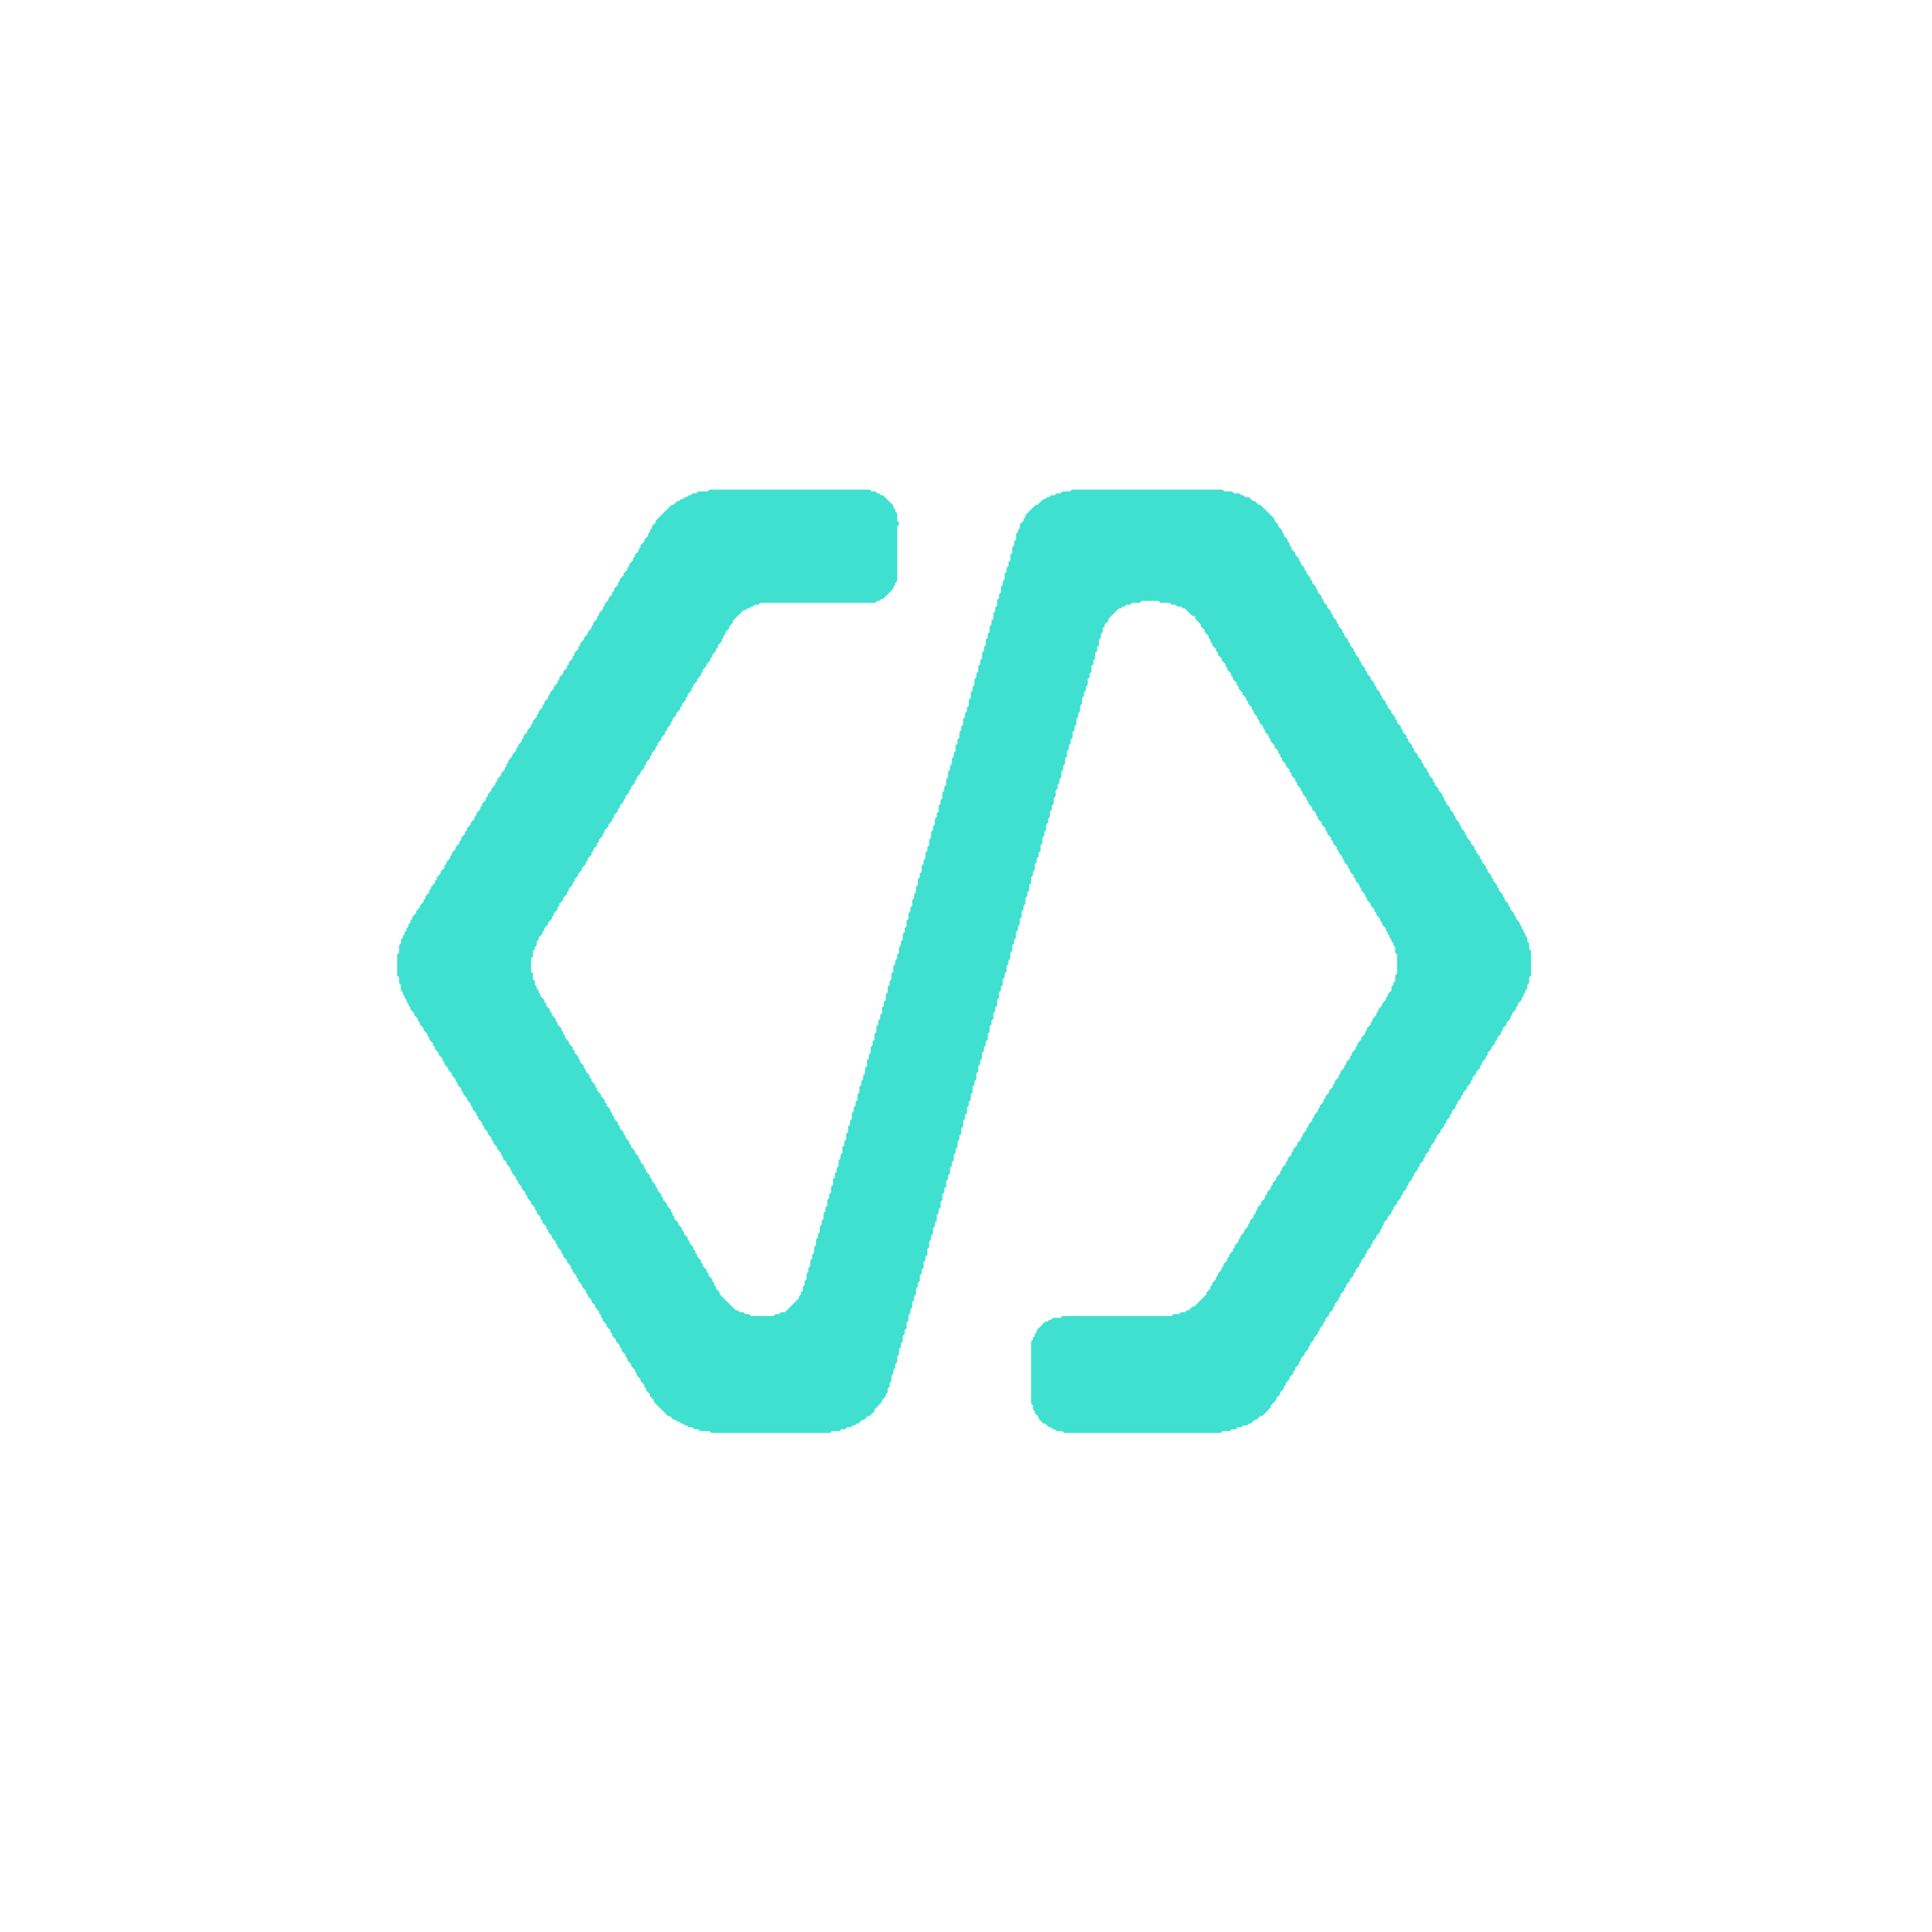
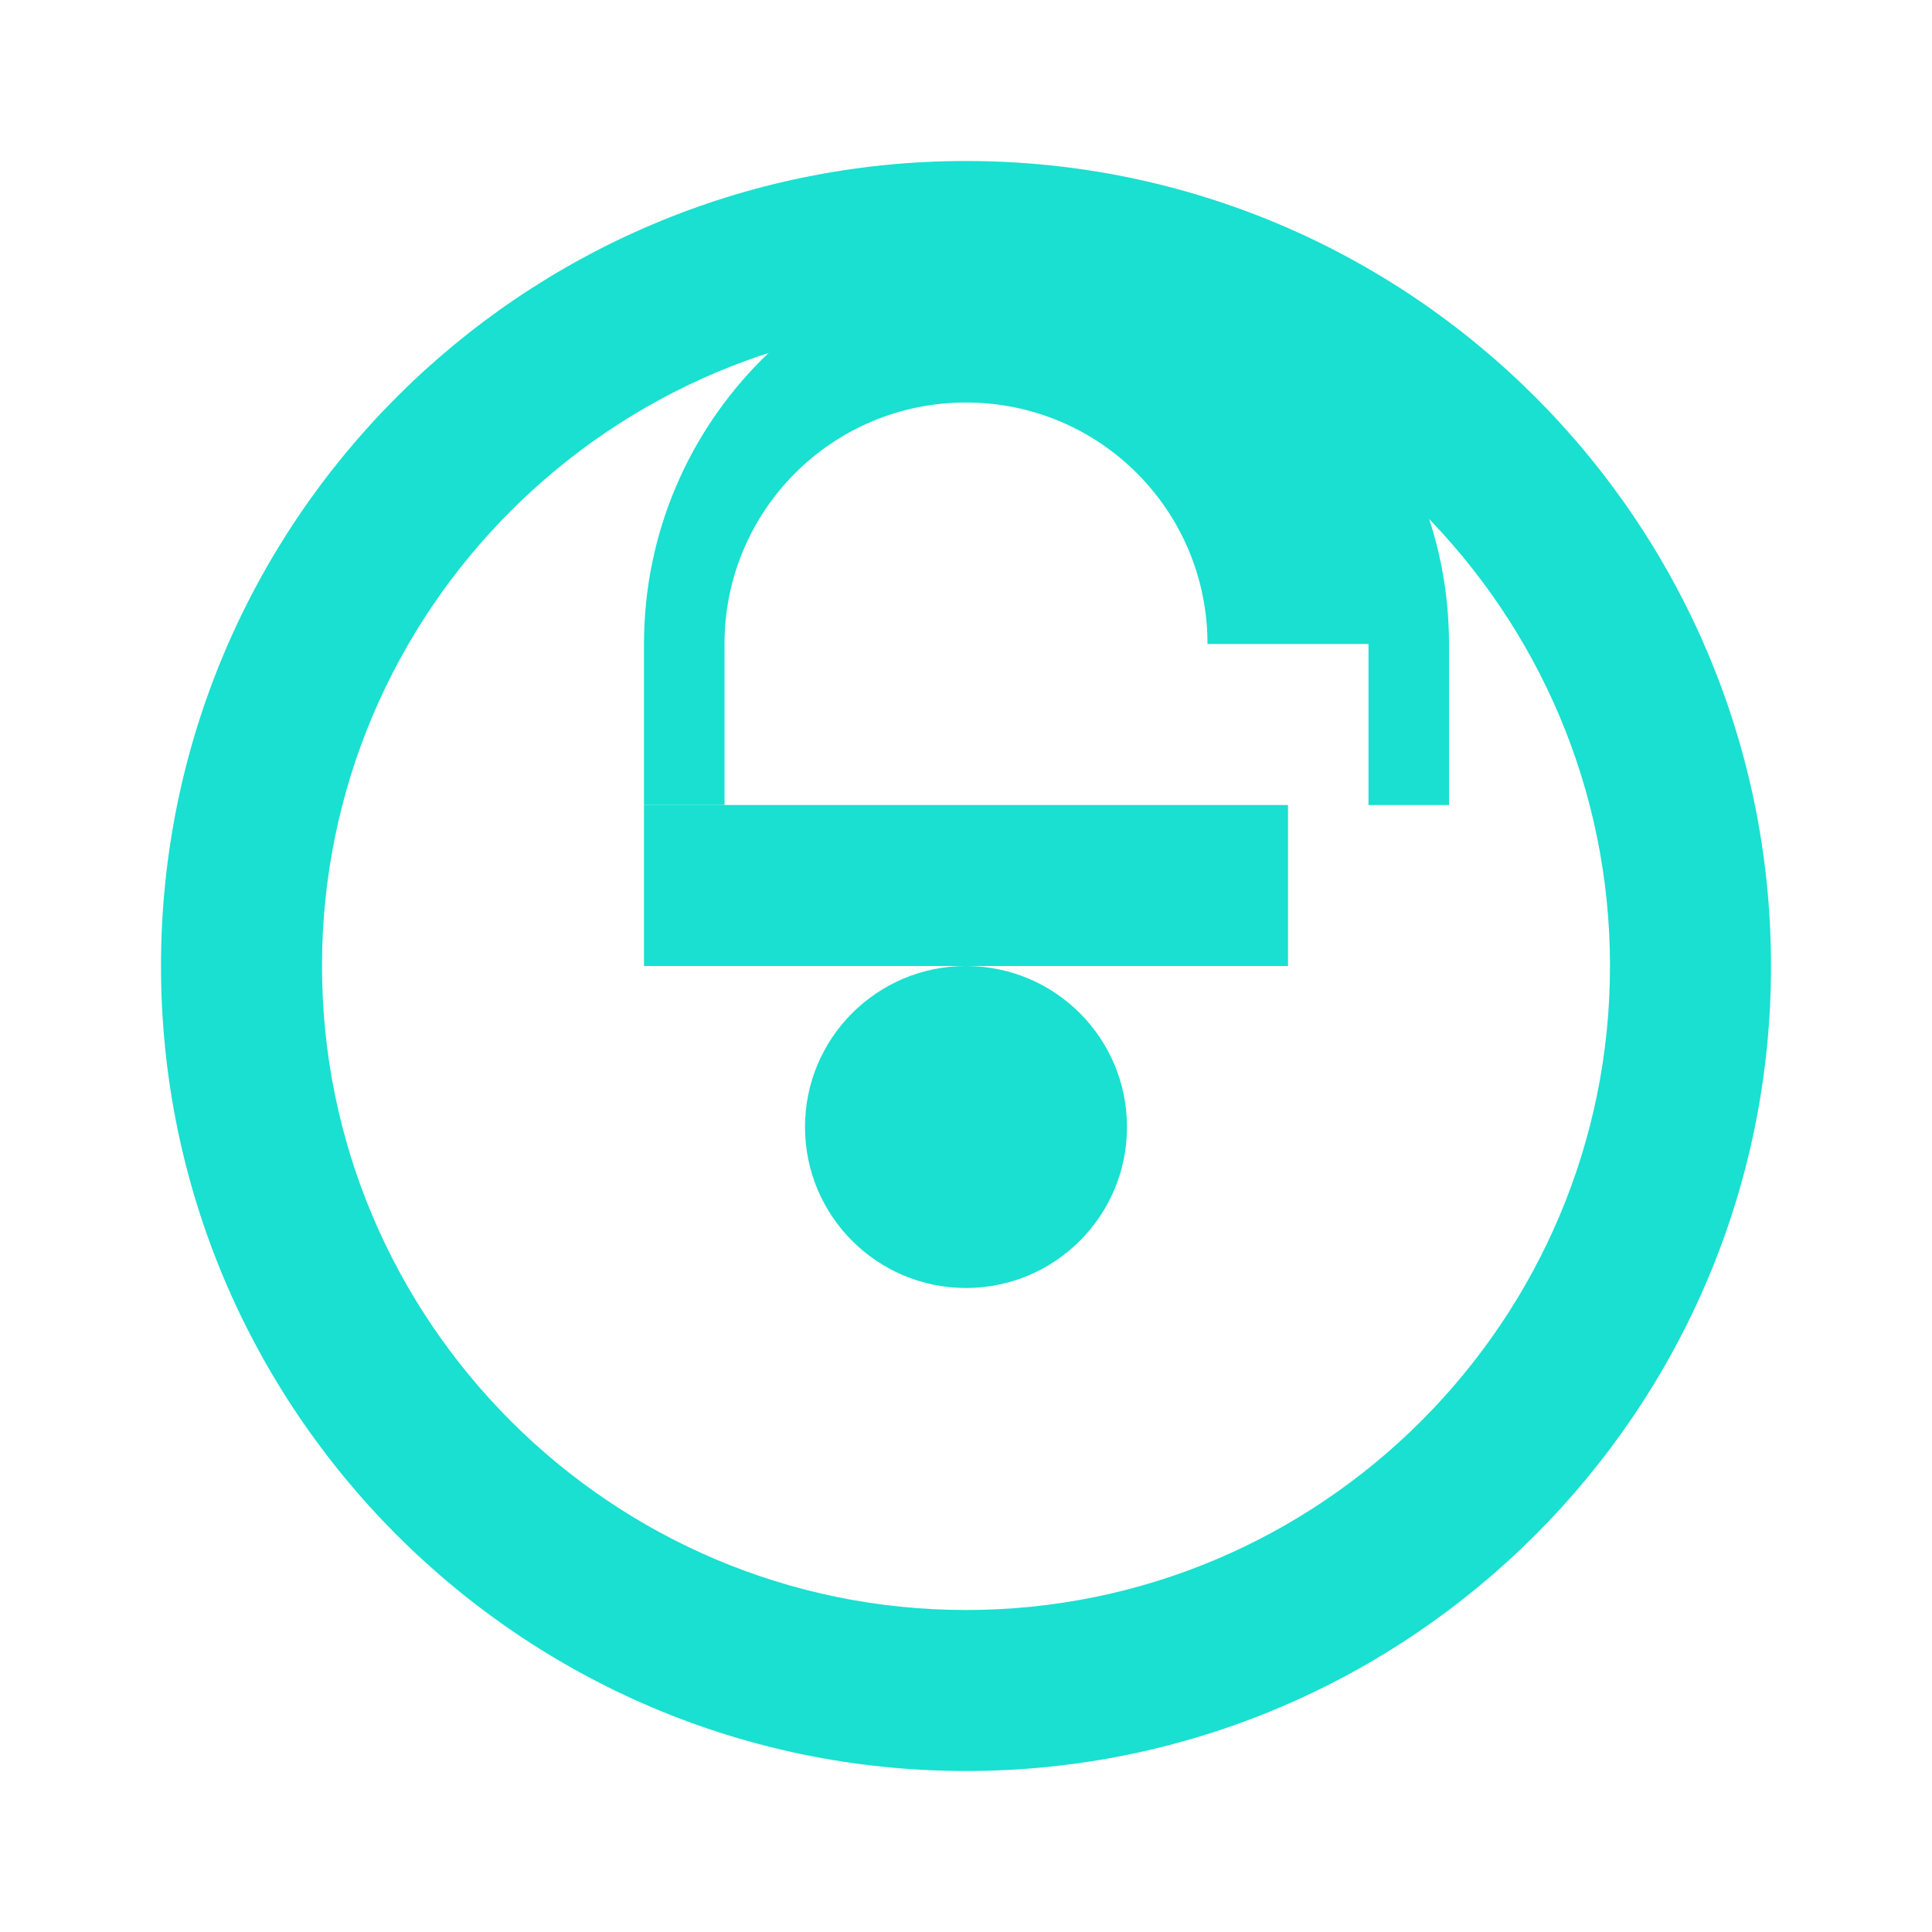
- <svg xmlns="http://www.w3.org/2000/svg" width="24px" height="24px" viewBox="0 0 24 24" version="1.1">
-   <g id="surface1">
-     <path style=" stroke:none;fill-rule:nonzero;fill:rgb(25.098%,87.843%,81.569%);fill-opacity:1;" d="M 15.164 17.801 L 13.219 17.801 L 13.195 17.777 L 13.125 17.777 L 13.102 17.754 L 13.078 17.754 L 13.055 17.73 L 13.031 17.73 L 12.984 17.684 L 12.961 17.684 L 12.902 17.625 L 12.902 17.602 L 12.855 17.555 L 12.855 17.531 L 12.832 17.508 L 12.832 17.461 L 12.809 17.438 L 12.809 16.664 L 12.832 16.641 L 12.832 16.617 L 12.855 16.594 L 12.855 16.57 L 12.879 16.547 L 12.879 16.523 L 12.984 16.418 L 13.008 16.418 L 13.031 16.395 L 13.055 16.395 L 13.078 16.371 L 13.172 16.371 L 13.195 16.348 L 14.555 16.348 L 14.578 16.324 L 14.648 16.324 L 14.672 16.301 L 14.719 16.301 L 14.742 16.277 L 14.766 16.277 L 14.812 16.23 L 14.836 16.23 L 14.988 16.078 L 14.988 16.055 L 15.035 16.008 L 15.035 15.984 L 15.059 15.961 L 15.059 15.938 L 15.105 15.891 L 15.105 15.867 L 15.129 15.844 L 15.129 15.82 L 15.176 15.773 L 15.176 15.75 L 15.199 15.727 L 15.199 15.703 L 15.246 15.656 L 15.246 15.633 L 15.27 15.609 L 15.27 15.586 L 15.316 15.539 L 15.316 15.516 L 15.34 15.492 L 15.34 15.469 L 15.387 15.422 L 15.387 15.398 L 15.41 15.375 L 15.41 15.352 L 15.457 15.305 L 15.457 15.281 L 15.504 15.234 L 15.504 15.211 L 15.527 15.188 L 15.527 15.164 L 15.574 15.117 L 15.574 15.094 L 15.598 15.07 L 15.598 15.047 L 15.621 15.023 L 15.621 15 L 15.668 14.953 L 15.668 14.93 L 15.715 14.883 L 15.715 14.859 L 15.738 14.836 L 15.738 14.812 L 15.785 14.766 L 15.785 14.742 L 15.809 14.719 L 15.809 14.695 L 15.855 14.648 L 15.855 14.625 L 15.902 14.578 L 15.902 14.555 L 15.926 14.531 L 15.926 14.508 L 15.973 14.461 L 15.973 14.438 L 15.996 14.414 L 15.996 14.391 L 16.043 14.344 L 16.043 14.32 L 16.066 14.297 L 16.066 14.273 L 16.113 14.227 L 16.113 14.203 L 16.16 14.156 L 16.16 14.133 L 16.184 14.109 L 16.184 14.086 L 16.23 14.039 L 16.23 14.016 L 16.254 13.992 L 16.254 13.969 L 16.301 13.922 L 16.301 13.898 L 16.324 13.875 L 16.324 13.852 L 16.371 13.805 L 16.371 13.781 L 16.395 13.758 L 16.395 13.734 L 16.441 13.688 L 16.441 13.664 L 16.465 13.641 L 16.465 13.617 L 16.512 13.57 L 16.512 13.547 L 16.559 13.5 L 16.559 13.477 L 16.582 13.453 L 16.582 13.43 L 16.629 13.383 L 16.629 13.359 L 16.652 13.336 L 16.652 13.312 L 16.699 13.266 L 16.699 13.242 L 16.723 13.219 L 16.723 13.195 L 16.77 13.148 L 16.77 13.125 L 16.793 13.102 L 16.793 13.078 L 16.84 13.031 L 16.84 13.008 L 16.863 12.984 L 16.863 12.961 L 16.91 12.914 L 16.91 12.891 L 16.957 12.844 L 16.957 12.82 L 16.98 12.797 L 16.98 12.773 L 17.027 12.727 L 17.027 12.703 L 17.051 12.68 L 17.051 12.656 L 17.098 12.609 L 17.098 12.586 L 17.121 12.562 L 17.121 12.539 L 17.168 12.492 L 17.168 12.469 L 17.215 12.422 L 17.215 12.398 L 17.238 12.375 L 17.238 12.352 L 17.285 12.305 L 17.285 12.258 L 17.309 12.234 L 17.309 12.211 L 17.332 12.188 L 17.332 12.117 L 17.355 12.094 L 17.355 11.859 L 17.332 11.836 L 17.332 11.766 L 17.309 11.742 L 17.309 11.719 L 17.285 11.695 L 17.285 11.672 L 17.262 11.648 L 17.262 11.625 L 17.238 11.602 L 17.238 11.578 L 17.215 11.555 L 17.215 11.531 L 17.168 11.484 L 17.168 11.461 L 17.145 11.438 L 17.145 11.414 L 17.098 11.367 L 17.098 11.344 L 17.074 11.32 L 17.074 11.297 L 17.027 11.25 L 17.027 11.227 L 16.98 11.18 L 16.98 11.156 L 16.957 11.133 L 16.957 11.109 L 16.91 11.062 L 16.91 11.039 L 16.887 11.016 L 16.887 10.992 L 16.84 10.945 L 16.84 10.922 L 16.816 10.898 L 16.816 10.875 L 16.77 10.828 L 16.77 10.805 L 16.746 10.781 L 16.746 10.758 L 16.699 10.711 L 16.699 10.688 L 16.676 10.664 L 16.676 10.641 L 16.629 10.594 L 16.629 10.57 L 16.605 10.547 L 16.605 10.523 L 16.559 10.477 L 16.559 10.453 L 16.535 10.43 L 16.535 10.406 L 16.488 10.359 L 16.488 10.336 L 16.465 10.312 L 16.465 10.289 L 16.418 10.242 L 16.418 10.219 L 16.371 10.172 L 16.371 10.148 L 16.348 10.125 L 16.348 10.102 L 16.301 10.055 L 16.301 10.031 L 16.254 9.984 L 16.254 9.961 L 16.23 9.938 L 16.23 9.914 L 16.184 9.867 L 16.184 9.844 L 16.16 9.82 L 16.16 9.797 L 16.113 9.75 L 16.113 9.727 L 16.09 9.703 L 16.09 9.68 L 16.043 9.633 L 16.043 9.609 L 16.02 9.586 L 16.02 9.562 L 15.973 9.516 L 15.973 9.492 L 15.926 9.445 L 15.926 9.422 L 15.902 9.398 L 15.902 9.375 L 15.879 9.352 L 15.879 9.328 L 15.832 9.281 L 15.832 9.258 L 15.785 9.211 L 15.785 9.188 L 15.762 9.164 L 15.762 9.141 L 15.715 9.094 L 15.715 9.07 L 15.691 9.047 L 15.691 9.023 L 15.645 8.977 L 15.645 8.953 L 15.621 8.93 L 15.621 8.906 L 15.574 8.859 L 15.574 8.836 L 15.551 8.812 L 15.551 8.789 L 15.504 8.742 L 15.504 8.719 L 15.48 8.695 L 15.48 8.672 L 15.434 8.625 L 15.434 8.602 L 15.387 8.555 L 15.387 8.531 L 15.363 8.508 L 15.363 8.484 L 15.316 8.438 L 15.316 8.414 L 15.293 8.391 L 15.293 8.367 L 15.246 8.32 L 15.246 8.297 L 15.223 8.273 L 15.223 8.25 L 15.176 8.203 L 15.176 8.18 L 15.129 8.133 L 15.129 8.109 L 15.105 8.086 L 15.105 8.062 L 15.059 8.016 L 15.059 7.992 L 15.035 7.969 L 15.035 7.945 L 15.012 7.922 L 15.012 7.898 L 14.965 7.852 L 14.965 7.828 L 14.918 7.781 L 14.918 7.758 L 14.848 7.688 L 14.848 7.664 L 14.836 7.652 L 14.812 7.652 L 14.719 7.559 L 14.695 7.559 L 14.672 7.535 L 14.625 7.535 L 14.602 7.512 L 14.555 7.512 L 14.531 7.488 L 14.414 7.488 L 14.391 7.465 L 14.18 7.465 L 14.156 7.488 L 14.062 7.488 L 14.039 7.512 L 13.992 7.512 L 13.969 7.535 L 13.945 7.535 L 13.922 7.559 L 13.898 7.559 L 13.77 7.688 L 13.77 7.711 L 13.723 7.758 L 13.723 7.781 L 13.699 7.805 L 13.699 7.852 L 13.676 7.875 L 13.676 7.922 L 13.652 7.945 L 13.652 8.016 L 13.629 8.039 L 13.629 8.086 L 13.605 8.109 L 13.605 8.18 L 13.582 8.203 L 13.582 8.25 L 13.559 8.273 L 13.559 8.344 L 13.535 8.367 L 13.535 8.414 L 13.512 8.438 L 13.512 8.508 L 13.488 8.531 L 13.488 8.578 L 13.465 8.602 L 13.465 8.648 L 13.441 8.672 L 13.441 8.742 L 13.418 8.766 L 13.418 8.836 L 13.395 8.859 L 13.395 8.906 L 13.371 8.93 L 13.371 9 L 13.348 9.023 L 13.348 9.07 L 13.324 9.094 L 13.324 9.164 L 13.301 9.188 L 13.301 9.234 L 13.277 9.258 L 13.277 9.305 L 13.254 9.328 L 13.254 9.398 L 13.23 9.422 L 13.23 9.492 L 13.207 9.516 L 13.207 9.562 L 13.184 9.586 L 13.184 9.656 L 13.16 9.68 L 13.16 9.727 L 13.137 9.75 L 13.137 9.797 L 13.113 9.82 L 13.113 9.891 L 13.09 9.914 L 13.09 9.984 L 13.066 10.008 L 13.066 10.055 L 13.043 10.078 L 13.043 10.148 L 13.02 10.172 L 13.02 10.219 L 12.996 10.242 L 12.996 10.312 L 12.973 10.336 L 12.973 10.383 L 12.949 10.406 L 12.949 10.477 L 12.926 10.5 L 12.926 10.57 L 12.902 10.594 L 12.902 10.641 L 12.879 10.664 L 12.879 10.711 L 12.855 10.734 L 12.855 10.805 L 12.832 10.828 L 12.832 10.875 L 12.809 10.898 L 12.809 10.969 L 12.785 10.992 L 12.785 11.062 L 12.762 11.086 L 12.762 11.133 L 12.738 11.156 L 12.738 11.227 L 12.715 11.25 L 12.715 11.297 L 12.691 11.32 L 12.691 11.391 L 12.668 11.414 L 12.668 11.484 L 12.645 11.508 L 12.645 11.555 L 12.621 11.578 L 12.621 11.648 L 12.598 11.672 L 12.598 11.719 L 12.574 11.742 L 12.574 11.812 L 12.551 11.836 L 12.551 11.906 L 12.527 11.93 L 12.527 11.977 L 12.504 12 L 12.504 12.07 L 12.48 12.094 L 12.48 12.141 L 12.457 12.164 L 12.457 12.234 L 12.434 12.258 L 12.434 12.305 L 12.41 12.328 L 12.41 12.398 L 12.387 12.422 L 12.387 12.492 L 12.363 12.516 L 12.363 12.562 L 12.34 12.586 L 12.34 12.656 L 12.316 12.68 L 12.316 12.727 L 12.293 12.75 L 12.293 12.82 L 12.27 12.844 L 12.27 12.914 L 12.246 12.938 L 12.246 12.984 L 12.223 13.008 L 12.223 13.055 L 12.199 13.078 L 12.199 13.148 L 12.176 13.172 L 12.176 13.219 L 12.152 13.242 L 12.152 13.312 L 12.129 13.336 L 12.129 13.406 L 12.105 13.43 L 12.105 13.477 L 12.082 13.5 L 12.082 13.57 L 12.059 13.594 L 12.059 13.664 L 12.035 13.688 L 12.035 13.734 L 12.012 13.758 L 12.012 13.828 L 11.988 13.852 L 11.988 13.898 L 11.965 13.922 L 11.965 13.992 L 11.941 14.016 L 11.941 14.086 L 11.918 14.109 L 11.918 14.156 L 11.895 14.18 L 11.895 14.25 L 11.871 14.273 L 11.871 14.32 L 11.848 14.344 L 11.848 14.414 L 11.824 14.438 L 11.824 14.484 L 11.801 14.508 L 11.801 14.578 L 11.777 14.602 L 11.777 14.648 L 11.754 14.672 L 11.754 14.742 L 11.73 14.766 L 11.73 14.812 L 11.707 14.836 L 11.707 14.906 L 11.684 14.93 L 11.684 15 L 11.66 15.023 L 11.66 15.07 L 11.637 15.094 L 11.637 15.164 L 11.613 15.188 L 11.613 15.234 L 11.59 15.258 L 11.59 15.328 L 11.566 15.352 L 11.566 15.398 L 11.543 15.422 L 11.543 15.492 L 11.52 15.516 L 11.52 15.586 L 11.496 15.609 L 11.496 15.656 L 11.473 15.68 L 11.473 15.75 L 11.449 15.773 L 11.449 15.82 L 11.426 15.844 L 11.426 15.914 L 11.402 15.938 L 11.402 15.984 L 11.379 16.008 L 11.379 16.078 L 11.355 16.102 L 11.355 16.148 L 11.332 16.172 L 11.332 16.242 L 11.309 16.266 L 11.309 16.312 L 11.285 16.336 L 11.285 16.406 L 11.262 16.43 L 11.262 16.5 L 11.238 16.523 L 11.238 16.57 L 11.215 16.594 L 11.215 16.664 L 11.191 16.688 L 11.191 16.734 L 11.168 16.758 L 11.168 16.828 L 11.145 16.852 L 11.145 16.922 L 11.121 16.945 L 11.121 16.992 L 11.098 17.016 L 11.098 17.062 L 11.074 17.086 L 11.074 17.156 L 11.051 17.18 L 11.051 17.227 L 11.027 17.25 L 11.027 17.297 L 11.004 17.32 L 11.004 17.344 L 10.957 17.391 L 10.957 17.414 L 10.863 17.508 L 10.863 17.531 L 10.805 17.59 L 10.781 17.59 L 10.734 17.637 L 10.711 17.637 L 10.664 17.684 L 10.641 17.684 L 10.617 17.707 L 10.594 17.707 L 10.57 17.73 L 10.523 17.73 L 10.5 17.754 L 10.453 17.754 L 10.43 17.777 L 10.336 17.777 L 10.312 17.801 L 8.836 17.801 L 8.812 17.777 L 8.695 17.777 L 8.672 17.754 L 8.625 17.754 L 8.602 17.73 L 8.555 17.73 L 8.531 17.707 L 8.508 17.707 L 8.484 17.684 L 8.461 17.684 L 8.438 17.66 L 8.414 17.66 L 8.391 17.637 L 8.367 17.637 L 8.32 17.59 L 8.297 17.59 L 8.121 17.414 L 8.121 17.391 L 8.074 17.344 L 8.074 17.32 L 8.027 17.273 L 8.027 17.25 L 8.004 17.227 L 8.004 17.203 L 7.957 17.156 L 7.957 17.133 L 7.91 17.086 L 7.91 17.062 L 7.887 17.039 L 7.887 17.016 L 7.84 16.969 L 7.84 16.945 L 7.793 16.898 L 7.793 16.875 L 7.77 16.852 L 7.77 16.828 L 7.723 16.781 L 7.723 16.758 L 7.699 16.734 L 7.699 16.711 L 7.652 16.664 L 7.652 16.641 L 7.605 16.594 L 7.605 16.57 L 7.582 16.547 L 7.582 16.523 L 7.535 16.477 L 7.535 16.453 L 7.488 16.406 L 7.488 16.383 L 7.465 16.359 L 7.465 16.336 L 7.441 16.312 L 7.441 16.289 L 7.395 16.242 L 7.395 16.219 L 7.348 16.172 L 7.348 16.148 L 7.301 16.102 L 7.301 16.078 L 7.277 16.055 L 7.277 16.031 L 7.23 15.984 L 7.23 15.961 L 7.184 15.914 L 7.184 15.891 L 7.16 15.867 L 7.16 15.844 L 7.113 15.797 L 7.113 15.773 L 7.09 15.75 L 7.09 15.727 L 7.043 15.68 L 7.043 15.656 L 6.996 15.609 L 6.996 15.586 L 6.973 15.562 L 6.973 15.539 L 6.926 15.492 L 6.926 15.469 L 6.902 15.445 L 6.902 15.422 L 6.855 15.375 L 6.855 15.352 L 6.809 15.305 L 6.809 15.281 L 6.785 15.258 L 6.785 15.234 L 6.738 15.188 L 6.738 15.164 L 6.715 15.141 L 6.715 15.117 L 6.668 15.07 L 6.668 15.047 L 6.645 15.023 L 6.645 15 L 6.598 14.953 L 6.598 14.93 L 6.551 14.883 L 6.551 14.859 L 6.527 14.836 L 6.527 14.812 L 6.48 14.766 L 6.48 14.742 L 6.434 14.695 L 6.434 14.672 L 6.41 14.648 L 6.41 14.625 L 6.363 14.578 L 6.363 14.555 L 6.34 14.531 L 6.34 14.508 L 6.293 14.461 L 6.293 14.438 L 6.246 14.391 L 6.246 14.367 L 6.223 14.344 L 6.223 14.32 L 6.176 14.273 L 6.176 14.25 L 6.129 14.203 L 6.129 14.18 L 6.105 14.156 L 6.105 14.133 L 6.059 14.086 L 6.059 14.062 L 6.012 14.016 L 6.012 13.992 L 5.988 13.969 L 5.988 13.945 L 5.941 13.898 L 5.941 13.875 L 5.918 13.852 L 5.918 13.828 L 5.871 13.781 L 5.871 13.758 L 5.848 13.734 L 5.848 13.711 L 5.801 13.664 L 5.801 13.641 L 5.754 13.594 L 5.754 13.57 L 5.73 13.547 L 5.73 13.523 L 5.684 13.477 L 5.684 13.453 L 5.66 13.43 L 5.66 13.406 L 5.613 13.359 L 5.613 13.336 L 5.566 13.289 L 5.566 13.266 L 5.52 13.219 L 5.52 13.195 L 5.496 13.172 L 5.496 13.148 L 5.449 13.102 L 5.449 13.078 L 5.402 13.031 L 5.402 13.008 L 5.379 12.984 L 5.379 12.961 L 5.332 12.914 L 5.332 12.891 L 5.309 12.867 L 5.309 12.844 L 5.262 12.797 L 5.262 12.773 L 5.215 12.727 L 5.215 12.703 L 5.191 12.68 L 5.191 12.656 L 5.145 12.609 L 5.145 12.586 L 5.098 12.539 L 5.098 12.516 L 5.074 12.492 L 5.074 12.469 L 5.051 12.445 L 5.051 12.422 L 5.027 12.398 L 5.027 12.375 L 5.004 12.352 L 5.004 12.328 L 4.98 12.305 L 4.98 12.234 L 4.957 12.211 L 4.957 12.141 L 4.934 12.117 L 4.934 11.859 L 4.957 11.836 L 4.957 11.742 L 4.98 11.719 L 4.98 11.672 L 5.004 11.648 L 5.004 11.625 L 5.027 11.602 L 5.027 11.578 L 5.051 11.555 L 5.051 11.531 L 5.074 11.508 L 5.074 11.484 L 5.098 11.461 L 5.098 11.438 L 5.121 11.414 L 5.121 11.391 L 5.168 11.344 L 5.168 11.32 L 5.215 11.273 L 5.215 11.25 L 5.262 11.203 L 5.262 11.18 L 5.285 11.156 L 5.285 11.133 L 5.332 11.086 L 5.332 11.062 L 5.355 11.039 L 5.355 11.016 L 5.402 10.969 L 5.402 10.945 L 5.426 10.922 L 5.426 10.898 L 5.473 10.852 L 5.473 10.828 L 5.52 10.781 L 5.52 10.758 L 5.543 10.734 L 5.543 10.711 L 5.59 10.664 L 5.59 10.641 L 5.613 10.617 L 5.613 10.594 L 5.66 10.547 L 5.66 10.523 L 5.707 10.477 L 5.707 10.453 L 5.73 10.43 L 5.73 10.406 L 5.777 10.359 L 5.777 10.336 L 5.801 10.312 L 5.801 10.289 L 5.848 10.242 L 5.848 10.219 L 5.895 10.172 L 5.895 10.148 L 5.918 10.125 L 5.918 10.102 L 5.965 10.055 L 5.965 10.031 L 5.988 10.008 L 5.988 9.984 L 6.035 9.938 L 6.035 9.914 L 6.059 9.891 L 6.059 9.867 L 6.105 9.82 L 6.105 9.797 L 6.152 9.75 L 6.152 9.727 L 6.176 9.703 L 6.176 9.68 L 6.223 9.633 L 6.223 9.609 L 6.27 9.562 L 6.27 9.539 L 6.293 9.516 L 6.293 9.492 L 6.316 9.469 L 6.316 9.445 L 6.363 9.398 L 6.363 9.375 L 6.41 9.328 L 6.41 9.305 L 6.434 9.281 L 6.434 9.258 L 6.48 9.211 L 6.48 9.188 L 6.504 9.164 L 6.504 9.141 L 6.551 9.094 L 6.551 9.07 L 6.598 9.023 L 6.598 9 L 6.621 8.977 L 6.621 8.953 L 6.668 8.906 L 6.668 8.883 L 6.691 8.859 L 6.691 8.836 L 6.738 8.789 L 6.738 8.766 L 6.762 8.742 L 6.762 8.719 L 6.809 8.672 L 6.809 8.648 L 6.832 8.625 L 6.832 8.602 L 6.879 8.555 L 6.879 8.531 L 6.926 8.484 L 6.926 8.461 L 6.949 8.438 L 6.949 8.414 L 6.996 8.367 L 6.996 8.344 L 7.043 8.297 L 7.043 8.273 L 7.066 8.25 L 7.066 8.227 L 7.113 8.18 L 7.113 8.156 L 7.137 8.133 L 7.137 8.109 L 7.184 8.062 L 7.184 8.039 L 7.207 8.016 L 7.207 7.992 L 7.254 7.945 L 7.254 7.922 L 7.301 7.875 L 7.301 7.852 L 7.348 7.805 L 7.348 7.781 L 7.371 7.758 L 7.371 7.734 L 7.418 7.688 L 7.418 7.664 L 7.441 7.641 L 7.441 7.617 L 7.488 7.57 L 7.488 7.547 L 7.512 7.523 L 7.512 7.5 L 7.559 7.453 L 7.559 7.43 L 7.605 7.383 L 7.605 7.359 L 7.629 7.336 L 7.629 7.312 L 7.676 7.266 L 7.676 7.242 L 7.699 7.219 L 7.699 7.195 L 7.746 7.148 L 7.746 7.125 L 7.793 7.078 L 7.793 7.055 L 7.816 7.031 L 7.816 7.008 L 7.863 6.961 L 7.863 6.938 L 7.887 6.914 L 7.887 6.891 L 7.934 6.844 L 7.934 6.82 L 7.957 6.797 L 7.957 6.773 L 8.004 6.727 L 8.004 6.703 L 8.051 6.656 L 8.051 6.633 L 8.074 6.609 L 8.074 6.586 L 8.098 6.562 L 8.098 6.539 L 8.145 6.492 L 8.145 6.469 L 8.344 6.27 L 8.367 6.27 L 8.414 6.223 L 8.438 6.223 L 8.461 6.199 L 8.484 6.199 L 8.508 6.176 L 8.531 6.176 L 8.555 6.152 L 8.578 6.152 L 8.602 6.129 L 8.648 6.129 L 8.672 6.105 L 8.789 6.105 L 8.812 6.082 L 10.805 6.082 L 10.828 6.105 L 10.875 6.105 L 10.898 6.129 L 10.922 6.129 L 10.945 6.152 L 10.969 6.152 L 11.098 6.281 L 11.098 6.305 L 11.121 6.328 L 11.121 6.352 L 11.145 6.375 L 11.145 6.469 L 11.168 6.492 L 11.168 6.516 L 11.145 6.539 L 11.145 7.219 L 11.121 7.242 L 11.121 7.266 L 11.098 7.289 L 11.098 7.312 L 10.969 7.441 L 10.945 7.441 L 10.922 7.465 L 10.898 7.465 L 10.875 7.488 L 9.445 7.488 L 9.422 7.512 L 9.375 7.512 L 9.352 7.535 L 9.328 7.535 L 9.305 7.559 L 9.281 7.559 L 9.258 7.582 L 9.234 7.582 L 9.105 7.711 L 9.105 7.734 L 9.059 7.781 L 9.059 7.805 L 9.012 7.852 L 9.012 7.875 L 8.988 7.898 L 8.988 7.922 L 8.965 7.945 L 8.965 7.969 L 8.918 8.016 L 8.918 8.039 L 8.895 8.062 L 8.895 8.086 L 8.848 8.133 L 8.848 8.156 L 8.824 8.18 L 8.824 8.203 L 8.777 8.25 L 8.777 8.273 L 8.73 8.32 L 8.73 8.344 L 8.707 8.367 L 8.707 8.391 L 8.66 8.438 L 8.66 8.461 L 8.613 8.508 L 8.613 8.531 L 8.59 8.555 L 8.59 8.578 L 8.543 8.625 L 8.543 8.648 L 8.52 8.672 L 8.52 8.695 L 8.473 8.742 L 8.473 8.766 L 8.449 8.789 L 8.449 8.812 L 8.402 8.859 L 8.402 8.883 L 8.355 8.93 L 8.355 8.953 L 8.332 8.977 L 8.332 9 L 8.285 9.047 L 8.285 9.07 L 8.262 9.094 L 8.262 9.117 L 8.215 9.164 L 8.215 9.188 L 8.168 9.234 L 8.168 9.258 L 8.145 9.281 L 8.145 9.305 L 8.098 9.352 L 8.098 9.375 L 8.074 9.398 L 8.074 9.422 L 8.027 9.469 L 8.027 9.492 L 8.004 9.516 L 8.004 9.539 L 7.957 9.586 L 7.957 9.609 L 7.91 9.656 L 7.91 9.68 L 7.887 9.703 L 7.887 9.727 L 7.84 9.773 L 7.84 9.797 L 7.816 9.82 L 7.816 9.844 L 7.77 9.891 L 7.77 9.914 L 7.746 9.938 L 7.746 9.961 L 7.699 10.008 L 7.699 10.031 L 7.676 10.055 L 7.676 10.078 L 7.629 10.125 L 7.629 10.148 L 7.605 10.172 L 7.605 10.195 L 7.559 10.242 L 7.559 10.266 L 7.512 10.312 L 7.512 10.336 L 7.488 10.359 L 7.488 10.383 L 7.441 10.43 L 7.441 10.453 L 7.418 10.477 L 7.418 10.5 L 7.371 10.547 L 7.371 10.57 L 7.348 10.594 L 7.348 10.617 L 7.301 10.664 L 7.301 10.688 L 7.277 10.711 L 7.277 10.734 L 7.23 10.781 L 7.23 10.805 L 7.184 10.852 L 7.184 10.875 L 7.137 10.922 L 7.137 10.945 L 7.113 10.969 L 7.113 10.992 L 7.066 11.039 L 7.066 11.062 L 7.043 11.086 L 7.043 11.109 L 6.996 11.156 L 6.996 11.18 L 6.949 11.227 L 6.949 11.25 L 6.926 11.273 L 6.926 11.297 L 6.879 11.344 L 6.879 11.367 L 6.855 11.391 L 6.855 11.414 L 6.809 11.461 L 6.809 11.484 L 6.762 11.531 L 6.762 11.555 L 6.738 11.578 L 6.738 11.602 L 6.691 11.648 L 6.691 11.672 L 6.668 11.695 L 6.668 11.742 L 6.645 11.766 L 6.645 11.789 L 6.621 11.812 L 6.621 11.883 L 6.598 11.906 L 6.598 12.07 L 6.621 12.094 L 6.621 12.164 L 6.645 12.188 L 6.645 12.234 L 6.668 12.258 L 6.668 12.281 L 6.691 12.305 L 6.691 12.328 L 6.715 12.352 L 6.715 12.375 L 6.762 12.422 L 6.762 12.445 L 6.785 12.469 L 6.785 12.492 L 6.832 12.539 L 6.832 12.562 L 6.855 12.586 L 6.855 12.609 L 6.902 12.656 L 6.902 12.68 L 6.926 12.703 L 6.926 12.727 L 6.973 12.773 L 6.973 12.797 L 6.996 12.82 L 6.996 12.844 L 7.02 12.867 L 7.02 12.891 L 7.066 12.938 L 7.066 12.961 L 7.113 13.008 L 7.113 13.031 L 7.137 13.055 L 7.137 13.078 L 7.184 13.125 L 7.184 13.148 L 7.207 13.172 L 7.207 13.195 L 7.254 13.242 L 7.254 13.266 L 7.277 13.289 L 7.277 13.312 L 7.324 13.359 L 7.324 13.383 L 7.348 13.406 L 7.348 13.43 L 7.395 13.477 L 7.395 13.5 L 7.418 13.523 L 7.418 13.547 L 7.465 13.594 L 7.465 13.617 L 7.512 13.664 L 7.512 13.688 L 7.535 13.711 L 7.535 13.734 L 7.582 13.781 L 7.582 13.805 L 7.605 13.828 L 7.605 13.852 L 7.629 13.875 L 7.629 13.898 L 7.676 13.945 L 7.676 13.969 L 7.699 13.992 L 7.699 14.016 L 7.746 14.062 L 7.746 14.086 L 7.77 14.109 L 7.77 14.133 L 7.816 14.18 L 7.816 14.203 L 7.84 14.227 L 7.84 14.25 L 7.887 14.297 L 7.887 14.32 L 7.934 14.367 L 7.934 14.391 L 7.957 14.414 L 7.957 14.438 L 8.004 14.484 L 8.004 14.508 L 8.027 14.531 L 8.027 14.555 L 8.074 14.602 L 8.074 14.625 L 8.098 14.648 L 8.098 14.672 L 8.145 14.719 L 8.145 14.742 L 8.168 14.766 L 8.168 14.789 L 8.215 14.836 L 8.215 14.859 L 8.238 14.883 L 8.238 14.906 L 8.285 14.953 L 8.285 14.977 L 8.332 15.023 L 8.332 15.047 L 8.355 15.07 L 8.355 15.094 L 8.379 15.117 L 8.379 15.141 L 8.426 15.188 L 8.426 15.211 L 8.473 15.258 L 8.473 15.281 L 8.496 15.305 L 8.496 15.328 L 8.543 15.375 L 8.543 15.398 L 8.566 15.422 L 8.566 15.445 L 8.613 15.492 L 8.613 15.516 L 8.637 15.539 L 8.637 15.562 L 8.66 15.586 L 8.66 15.609 L 8.707 15.656 L 8.707 15.68 L 8.73 15.703 L 8.73 15.727 L 8.777 15.773 L 8.777 15.797 L 8.801 15.82 L 8.801 15.844 L 8.848 15.891 L 8.848 15.914 L 8.871 15.938 L 8.871 15.961 L 8.895 15.984 L 8.895 16.008 L 8.941 16.055 L 8.941 16.078 L 9.141 16.277 L 9.164 16.277 L 9.188 16.301 L 9.234 16.301 L 9.258 16.324 L 9.305 16.324 L 9.328 16.348 L 9.609 16.348 L 9.633 16.324 L 9.68 16.324 L 9.703 16.301 L 9.75 16.301 L 9.926 16.125 L 9.926 16.102 L 9.949 16.078 L 9.949 16.055 L 9.973 16.031 L 9.973 15.984 L 9.996 15.961 L 9.996 15.914 L 10.02 15.891 L 10.02 15.82 L 10.043 15.797 L 10.043 15.75 L 10.066 15.727 L 10.066 15.656 L 10.09 15.633 L 10.09 15.586 L 10.113 15.562 L 10.113 15.492 L 10.137 15.469 L 10.137 15.398 L 10.16 15.375 L 10.16 15.328 L 10.184 15.305 L 10.184 15.234 L 10.207 15.211 L 10.207 15.164 L 10.23 15.141 L 10.23 15.07 L 10.254 15.047 L 10.254 15 L 10.277 14.977 L 10.277 14.906 L 10.301 14.883 L 10.301 14.836 L 10.324 14.812 L 10.324 14.742 L 10.348 14.719 L 10.348 14.648 L 10.371 14.625 L 10.371 14.578 L 10.395 14.555 L 10.395 14.508 L 10.418 14.484 L 10.418 14.414 L 10.441 14.391 L 10.441 14.344 L 10.465 14.32 L 10.465 14.25 L 10.488 14.227 L 10.488 14.18 L 10.512 14.156 L 10.512 14.086 L 10.535 14.062 L 10.535 13.992 L 10.559 13.969 L 10.559 13.922 L 10.582 13.898 L 10.582 13.828 L 10.605 13.805 L 10.605 13.758 L 10.629 13.734 L 10.629 13.688 L 10.652 13.664 L 10.652 13.594 L 10.676 13.57 L 10.676 13.5 L 10.699 13.477 L 10.699 13.43 L 10.723 13.406 L 10.723 13.359 L 10.746 13.336 L 10.746 13.266 L 10.77 13.242 L 10.77 13.172 L 10.793 13.148 L 10.793 13.102 L 10.816 13.078 L 10.816 13.008 L 10.84 12.984 L 10.84 12.938 L 10.863 12.914 L 10.863 12.844 L 10.887 12.82 L 10.887 12.75 L 10.91 12.727 L 10.91 12.68 L 10.934 12.656 L 10.934 12.609 L 10.957 12.586 L 10.957 12.516 L 10.98 12.492 L 10.98 12.445 L 11.004 12.422 L 11.004 12.352 L 11.027 12.328 L 11.027 12.258 L 11.051 12.234 L 11.051 12.188 L 11.074 12.164 L 11.074 12.094 L 11.098 12.07 L 11.098 12 L 11.121 11.977 L 11.121 11.93 L 11.145 11.906 L 11.145 11.859 L 11.168 11.836 L 11.168 11.766 L 11.191 11.742 L 11.191 11.695 L 11.215 11.672 L 11.215 11.602 L 11.238 11.578 L 11.238 11.531 L 11.262 11.508 L 11.262 11.438 L 11.285 11.414 L 11.285 11.344 L 11.309 11.32 L 11.309 11.273 L 11.332 11.25 L 11.332 11.18 L 11.355 11.156 L 11.355 11.109 L 11.379 11.086 L 11.379 11.016 L 11.402 10.992 L 11.402 10.922 L 11.426 10.898 L 11.426 10.852 L 11.449 10.828 L 11.449 10.758 L 11.473 10.734 L 11.473 10.688 L 11.496 10.664 L 11.496 10.594 L 11.52 10.57 L 11.52 10.523 L 11.543 10.5 L 11.543 10.43 L 11.566 10.406 L 11.566 10.336 L 11.59 10.312 L 11.59 10.266 L 11.613 10.242 L 11.613 10.172 L 11.637 10.148 L 11.637 10.102 L 11.66 10.078 L 11.66 10.008 L 11.684 9.984 L 11.684 9.938 L 11.707 9.914 L 11.707 9.844 L 11.73 9.82 L 11.73 9.773 L 11.754 9.75 L 11.754 9.68 L 11.777 9.656 L 11.777 9.586 L 11.801 9.562 L 11.801 9.516 L 11.824 9.492 L 11.824 9.422 L 11.848 9.398 L 11.848 9.352 L 11.871 9.328 L 11.871 9.258 L 11.895 9.234 L 11.895 9.188 L 11.918 9.164 L 11.918 9.094 L 11.941 9.07 L 11.941 9.023 L 11.965 9 L 11.965 8.93 L 11.988 8.906 L 11.988 8.859 L 12.012 8.836 L 12.012 8.789 L 12.035 8.766 L 12.035 8.695 L 12.059 8.672 L 12.059 8.602 L 12.082 8.578 L 12.082 8.531 L 12.105 8.508 L 12.105 8.438 L 12.129 8.414 L 12.129 8.367 L 12.152 8.344 L 12.152 8.273 L 12.176 8.25 L 12.176 8.203 L 12.199 8.18 L 12.199 8.109 L 12.223 8.086 L 12.223 8.039 L 12.246 8.016 L 12.246 7.945 L 12.27 7.922 L 12.27 7.875 L 12.293 7.852 L 12.293 7.781 L 12.316 7.758 L 12.316 7.711 L 12.34 7.688 L 12.34 7.617 L 12.363 7.594 L 12.363 7.547 L 12.387 7.523 L 12.387 7.453 L 12.41 7.43 L 12.41 7.383 L 12.434 7.359 L 12.434 7.289 L 12.457 7.266 L 12.457 7.219 L 12.48 7.195 L 12.48 7.125 L 12.504 7.102 L 12.504 7.055 L 12.527 7.031 L 12.527 6.984 L 12.551 6.961 L 12.551 6.891 L 12.574 6.867 L 12.574 6.797 L 12.598 6.773 L 12.598 6.727 L 12.621 6.703 L 12.621 6.633 L 12.645 6.609 L 12.645 6.586 L 12.668 6.562 L 12.668 6.516 L 12.715 6.469 L 12.715 6.445 L 12.738 6.422 L 12.738 6.398 L 12.867 6.27 L 12.891 6.27 L 12.961 6.199 L 12.984 6.199 L 13.008 6.176 L 13.031 6.176 L 13.055 6.152 L 13.102 6.152 L 13.125 6.129 L 13.172 6.129 L 13.195 6.105 L 13.289 6.105 L 13.312 6.082 L 15.188 6.082 L 15.211 6.105 L 15.305 6.105 L 15.328 6.129 L 15.398 6.129 L 15.422 6.152 L 15.445 6.152 L 15.469 6.176 L 15.516 6.176 L 15.562 6.223 L 15.586 6.223 L 15.633 6.27 L 15.656 6.27 L 15.832 6.445 L 15.832 6.469 L 15.879 6.516 L 15.879 6.539 L 15.926 6.586 L 15.926 6.609 L 15.949 6.633 L 15.949 6.656 L 15.996 6.703 L 15.996 6.727 L 16.02 6.75 L 16.02 6.773 L 16.043 6.797 L 16.043 6.82 L 16.09 6.867 L 16.09 6.891 L 16.137 6.938 L 16.137 6.961 L 16.16 6.984 L 16.16 7.008 L 16.207 7.055 L 16.207 7.078 L 16.23 7.102 L 16.23 7.125 L 16.277 7.172 L 16.277 7.195 L 16.301 7.219 L 16.301 7.242 L 16.348 7.289 L 16.348 7.312 L 16.371 7.336 L 16.371 7.359 L 16.418 7.406 L 16.418 7.43 L 16.441 7.453 L 16.441 7.477 L 16.488 7.523 L 16.488 7.547 L 16.535 7.594 L 16.535 7.617 L 16.559 7.641 L 16.559 7.664 L 16.605 7.711 L 16.605 7.734 L 16.629 7.758 L 16.629 7.781 L 16.676 7.828 L 16.676 7.852 L 16.699 7.875 L 16.699 7.898 L 16.746 7.945 L 16.746 7.969 L 16.77 7.992 L 16.77 8.016 L 16.816 8.062 L 16.816 8.086 L 16.84 8.109 L 16.84 8.133 L 16.887 8.18 L 16.887 8.203 L 16.91 8.227 L 16.91 8.25 L 16.957 8.297 L 16.957 8.32 L 16.98 8.344 L 16.98 8.367 L 17.027 8.414 L 17.027 8.438 L 17.074 8.484 L 17.074 8.508 L 17.098 8.531 L 17.098 8.555 L 17.145 8.602 L 17.145 8.625 L 17.168 8.648 L 17.168 8.672 L 17.215 8.719 L 17.215 8.742 L 17.238 8.766 L 17.238 8.789 L 17.285 8.836 L 17.285 8.859 L 17.332 8.906 L 17.332 8.93 L 17.355 8.953 L 17.355 8.977 L 17.402 9.023 L 17.402 9.047 L 17.426 9.07 L 17.426 9.094 L 17.473 9.141 L 17.473 9.164 L 17.496 9.188 L 17.496 9.211 L 17.543 9.258 L 17.543 9.281 L 17.566 9.305 L 17.566 9.328 L 17.613 9.375 L 17.613 9.398 L 17.66 9.445 L 17.66 9.469 L 17.684 9.492 L 17.684 9.516 L 17.73 9.562 L 17.73 9.586 L 17.754 9.609 L 17.754 9.633 L 17.801 9.68 L 17.801 9.703 L 17.824 9.727 L 17.824 9.75 L 17.871 9.797 L 17.871 9.82 L 17.918 9.867 L 17.918 9.891 L 17.941 9.914 L 17.941 9.938 L 17.965 9.961 L 17.965 9.984 L 18.012 10.031 L 18.012 10.055 L 18.059 10.102 L 18.059 10.125 L 18.082 10.148 L 18.082 10.172 L 18.129 10.219 L 18.129 10.242 L 18.152 10.266 L 18.152 10.289 L 18.199 10.336 L 18.199 10.359 L 18.223 10.383 L 18.223 10.406 L 18.27 10.453 L 18.27 10.477 L 18.316 10.523 L 18.316 10.547 L 18.34 10.57 L 18.34 10.594 L 18.387 10.641 L 18.387 10.664 L 18.41 10.688 L 18.41 10.711 L 18.457 10.758 L 18.457 10.781 L 18.48 10.805 L 18.48 10.828 L 18.527 10.875 L 18.527 10.898 L 18.551 10.922 L 18.551 10.945 L 18.598 10.992 L 18.598 11.016 L 18.621 11.039 L 18.621 11.062 L 18.668 11.109 L 18.668 11.133 L 18.691 11.156 L 18.691 11.18 L 18.738 11.227 L 18.738 11.25 L 18.762 11.273 L 18.762 11.297 L 18.809 11.344 L 18.809 11.367 L 18.832 11.391 L 18.832 11.414 L 18.879 11.461 L 18.879 11.484 L 18.902 11.508 L 18.902 11.531 L 18.926 11.555 L 18.926 11.578 L 18.949 11.602 L 18.949 11.625 L 18.973 11.648 L 18.973 11.695 L 18.996 11.719 L 18.996 11.789 L 19.02 11.812 L 19.02 12.117 L 18.996 12.141 L 18.996 12.211 L 18.973 12.234 L 18.973 12.281 L 18.949 12.305 L 18.949 12.328 L 18.926 12.352 L 18.926 12.375 L 18.902 12.398 L 18.902 12.422 L 18.855 12.469 L 18.855 12.492 L 18.832 12.516 L 18.832 12.539 L 18.785 12.586 L 18.785 12.609 L 18.762 12.633 L 18.762 12.656 L 18.715 12.703 L 18.715 12.727 L 18.668 12.773 L 18.668 12.797 L 18.645 12.82 L 18.645 12.844 L 18.598 12.891 L 18.598 12.914 L 18.574 12.938 L 18.574 12.961 L 18.527 13.008 L 18.527 13.031 L 18.48 13.078 L 18.48 13.102 L 18.457 13.125 L 18.457 13.148 L 18.41 13.195 L 18.41 13.219 L 18.387 13.242 L 18.387 13.266 L 18.34 13.312 L 18.34 13.336 L 18.293 13.383 L 18.293 13.406 L 18.27 13.43 L 18.27 13.453 L 18.223 13.5 L 18.223 13.523 L 18.176 13.57 L 18.176 13.594 L 18.152 13.617 L 18.152 13.641 L 18.105 13.688 L 18.105 13.711 L 18.082 13.734 L 18.082 13.758 L 18.035 13.805 L 18.035 13.828 L 18.012 13.852 L 18.012 13.875 L 17.965 13.922 L 17.965 13.945 L 17.941 13.969 L 17.941 13.992 L 17.895 14.039 L 17.895 14.062 L 17.848 14.109 L 17.848 14.133 L 17.824 14.156 L 17.824 14.18 L 17.777 14.227 L 17.777 14.25 L 17.754 14.273 L 17.754 14.297 L 17.707 14.344 L 17.707 14.367 L 17.684 14.391 L 17.684 14.414 L 17.637 14.461 L 17.637 14.484 L 17.613 14.508 L 17.613 14.531 L 17.566 14.578 L 17.566 14.602 L 17.543 14.625 L 17.543 14.648 L 17.496 14.695 L 17.496 14.719 L 17.473 14.742 L 17.473 14.766 L 17.426 14.812 L 17.426 14.836 L 17.402 14.859 L 17.402 14.883 L 17.355 14.93 L 17.355 14.953 L 17.309 15 L 17.309 15.023 L 17.285 15.047 L 17.285 15.07 L 17.238 15.117 L 17.238 15.141 L 17.191 15.188 L 17.191 15.211 L 17.168 15.234 L 17.168 15.258 L 17.145 15.281 L 17.145 15.305 L 17.098 15.352 L 17.098 15.375 L 17.051 15.422 L 17.051 15.445 L 17.027 15.469 L 17.027 15.492 L 16.98 15.539 L 16.98 15.562 L 16.957 15.586 L 16.957 15.609 L 16.91 15.656 L 16.91 15.68 L 16.887 15.703 L 16.887 15.727 L 16.84 15.773 L 16.84 15.797 L 16.816 15.82 L 16.816 15.844 L 16.77 15.891 L 16.77 15.914 L 16.723 15.961 L 16.723 15.984 L 16.699 16.008 L 16.699 16.031 L 16.652 16.078 L 16.652 16.102 L 16.629 16.125 L 16.629 16.148 L 16.582 16.195 L 16.582 16.219 L 16.559 16.242 L 16.559 16.266 L 16.512 16.312 L 16.512 16.336 L 16.465 16.383 L 16.465 16.406 L 16.441 16.43 L 16.441 16.453 L 16.395 16.5 L 16.395 16.523 L 16.371 16.547 L 16.371 16.57 L 16.324 16.617 L 16.324 16.641 L 16.277 16.688 L 16.277 16.711 L 16.254 16.734 L 16.254 16.758 L 16.207 16.805 L 16.207 16.828 L 16.16 16.875 L 16.16 16.898 L 16.137 16.922 L 16.137 16.945 L 16.09 16.992 L 16.09 17.016 L 16.066 17.039 L 16.066 17.062 L 16.02 17.109 L 16.02 17.133 L 15.973 17.18 L 15.973 17.203 L 15.949 17.227 L 15.949 17.25 L 15.902 17.297 L 15.902 17.32 L 15.855 17.367 L 15.855 17.391 L 15.785 17.461 L 15.785 17.484 L 15.68 17.59 L 15.656 17.59 L 15.609 17.637 L 15.586 17.637 L 15.539 17.684 L 15.516 17.684 L 15.492 17.707 L 15.445 17.707 L 15.422 17.73 L 15.375 17.73 L 15.352 17.754 L 15.305 17.754 L 15.281 17.777 L 15.188 17.777 Z M 15.164 17.801 " />
-   </g>
+ <svg xmlns="http://www.w3.org/2000/svg" width="24" height="24" viewBox="0 0 24 24">
+   <path fill="#19E0D0" d="M12 2C6.48 2 2 6.48 2 12s4.48 10 10 10 10-4.48 10-10S17.52 2 12 2zm0 18c-4.41 0-8-3.59-8-8s3.59-8 8-8 8 3.59 8 8-3.59 8-8 8z" />
+   <path fill="#19E0D0" d="M15 8c0-1.66-1.34-3-3-3s-3 1.34-3 3v2H8v-2c0-2.76 2.24-5 5-5s5 2.24 5 5v2h-1V8z" />
+   <path fill="#19E0D0" d="M8 10h8v2H8z" />
+   <circle fill="#19E0D0" cx="12" cy="14" r="2" />
</svg>
